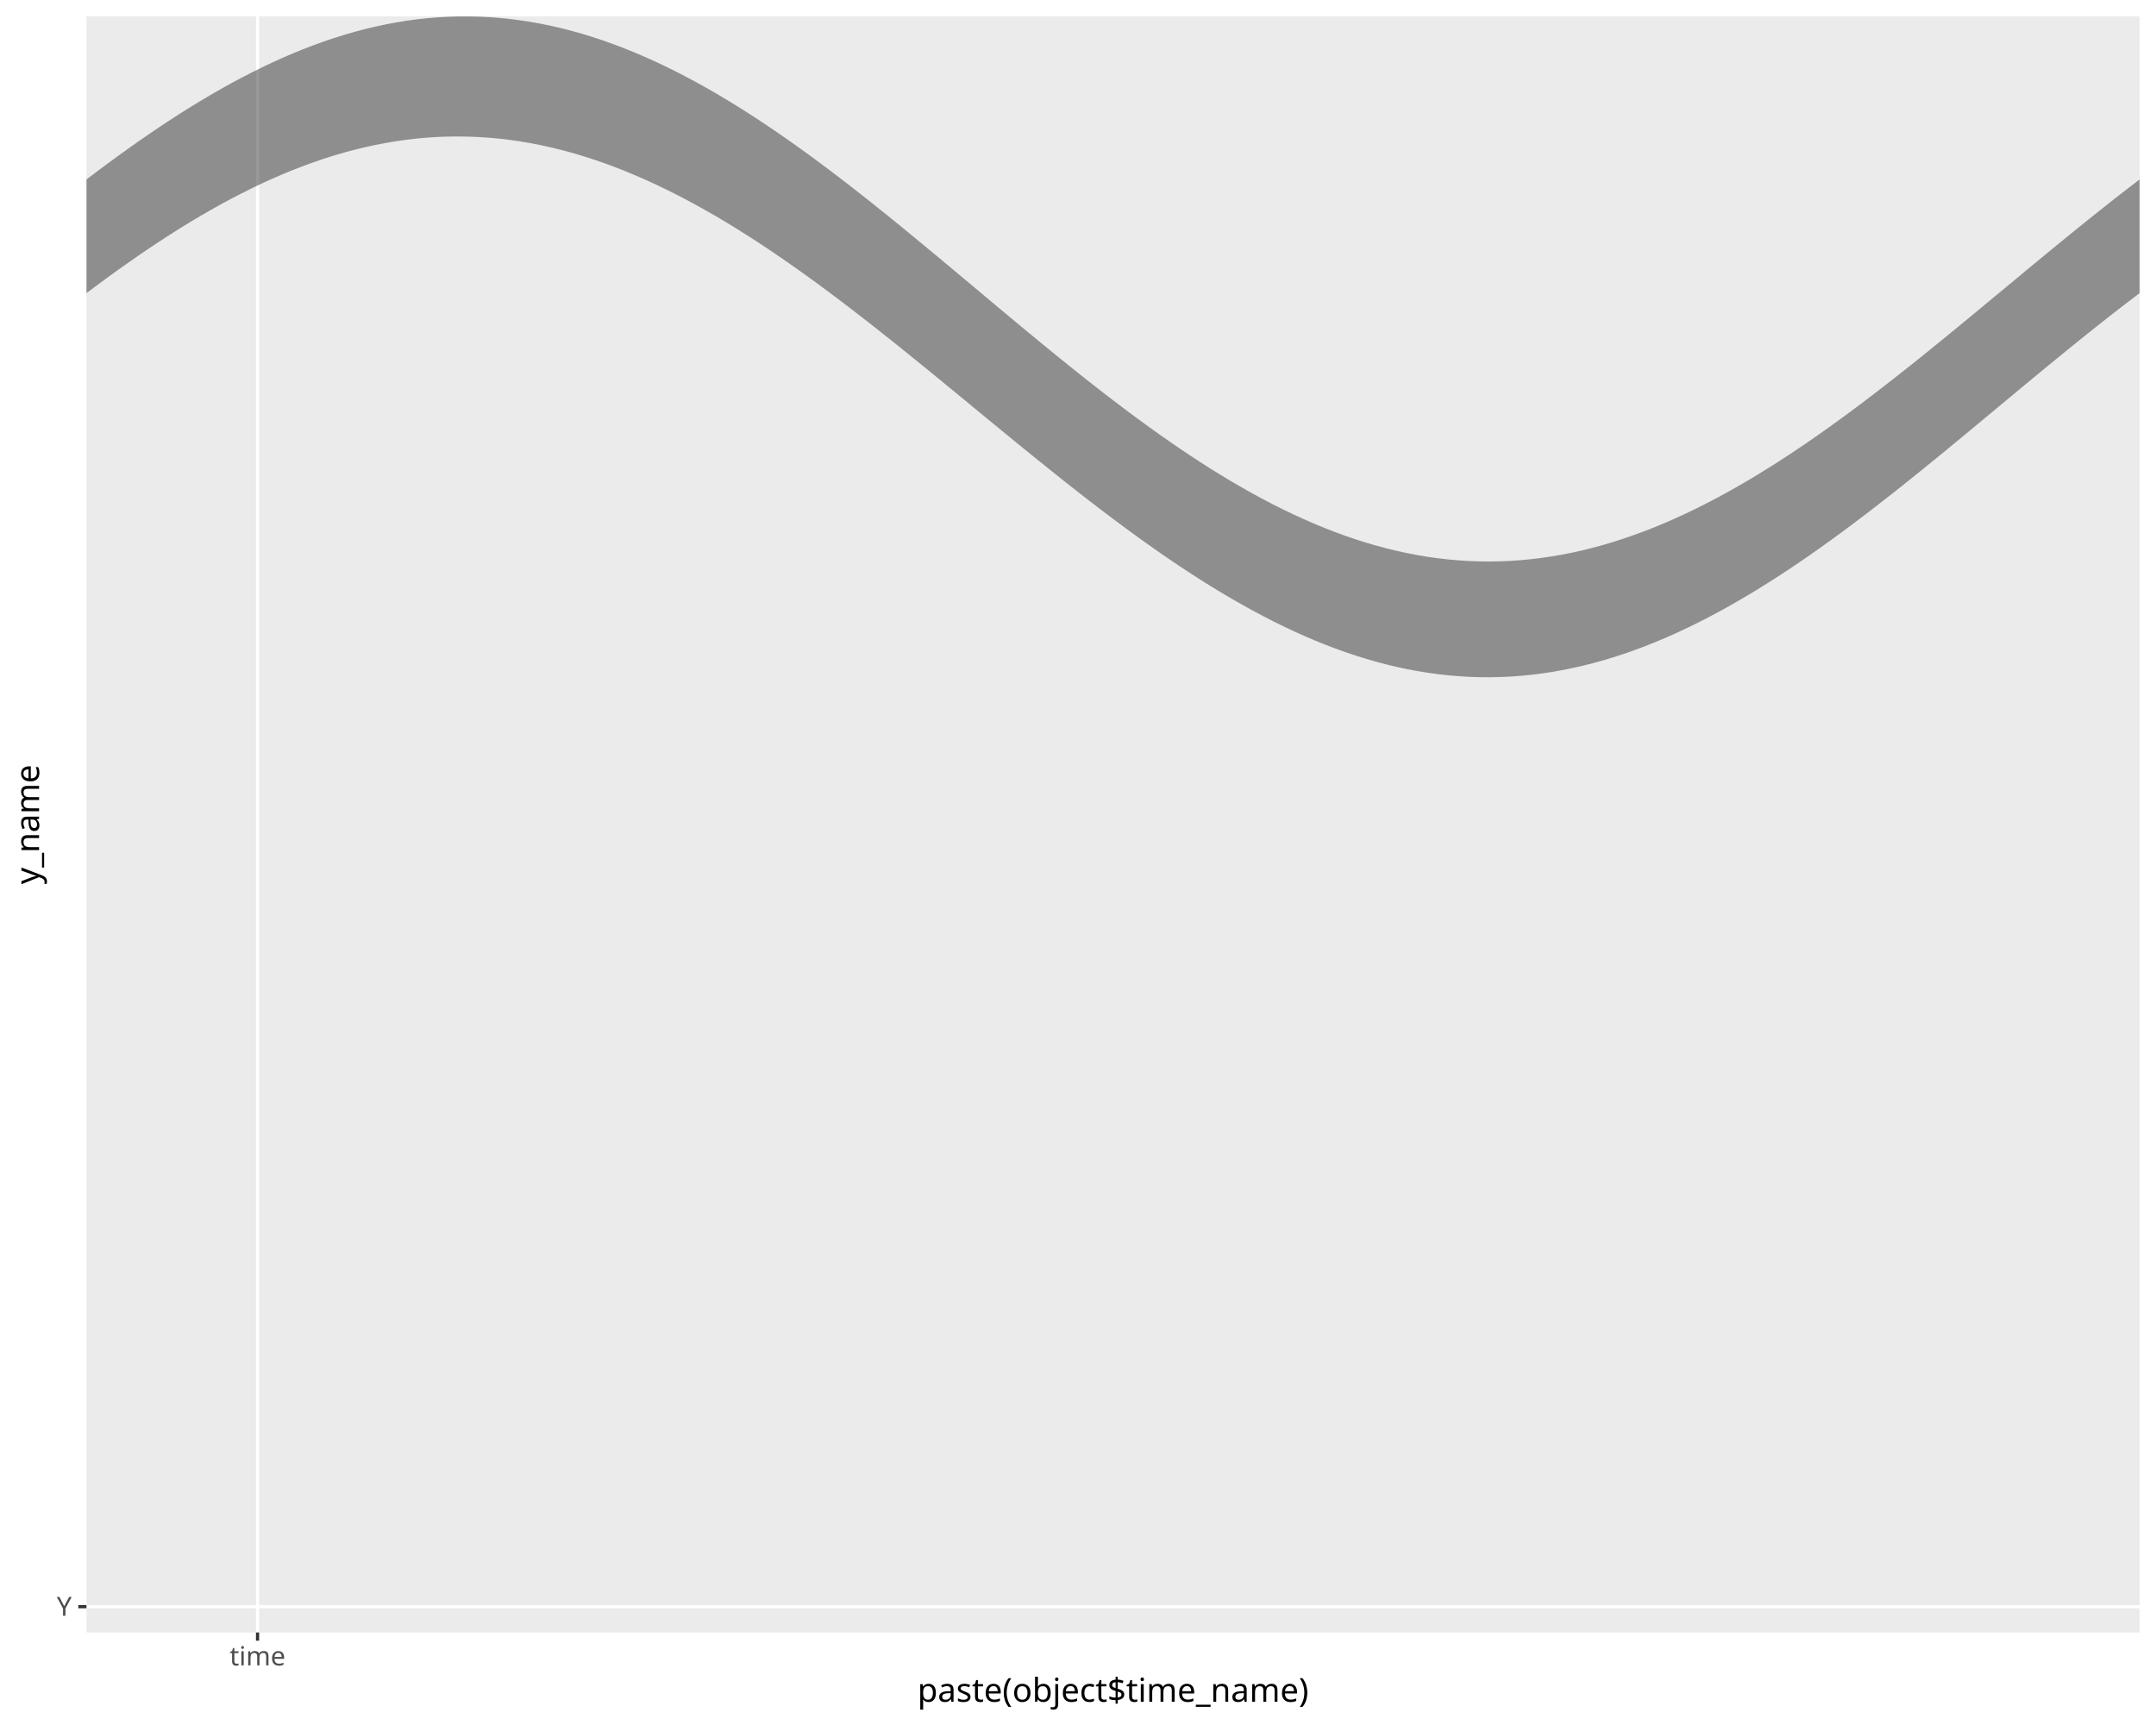
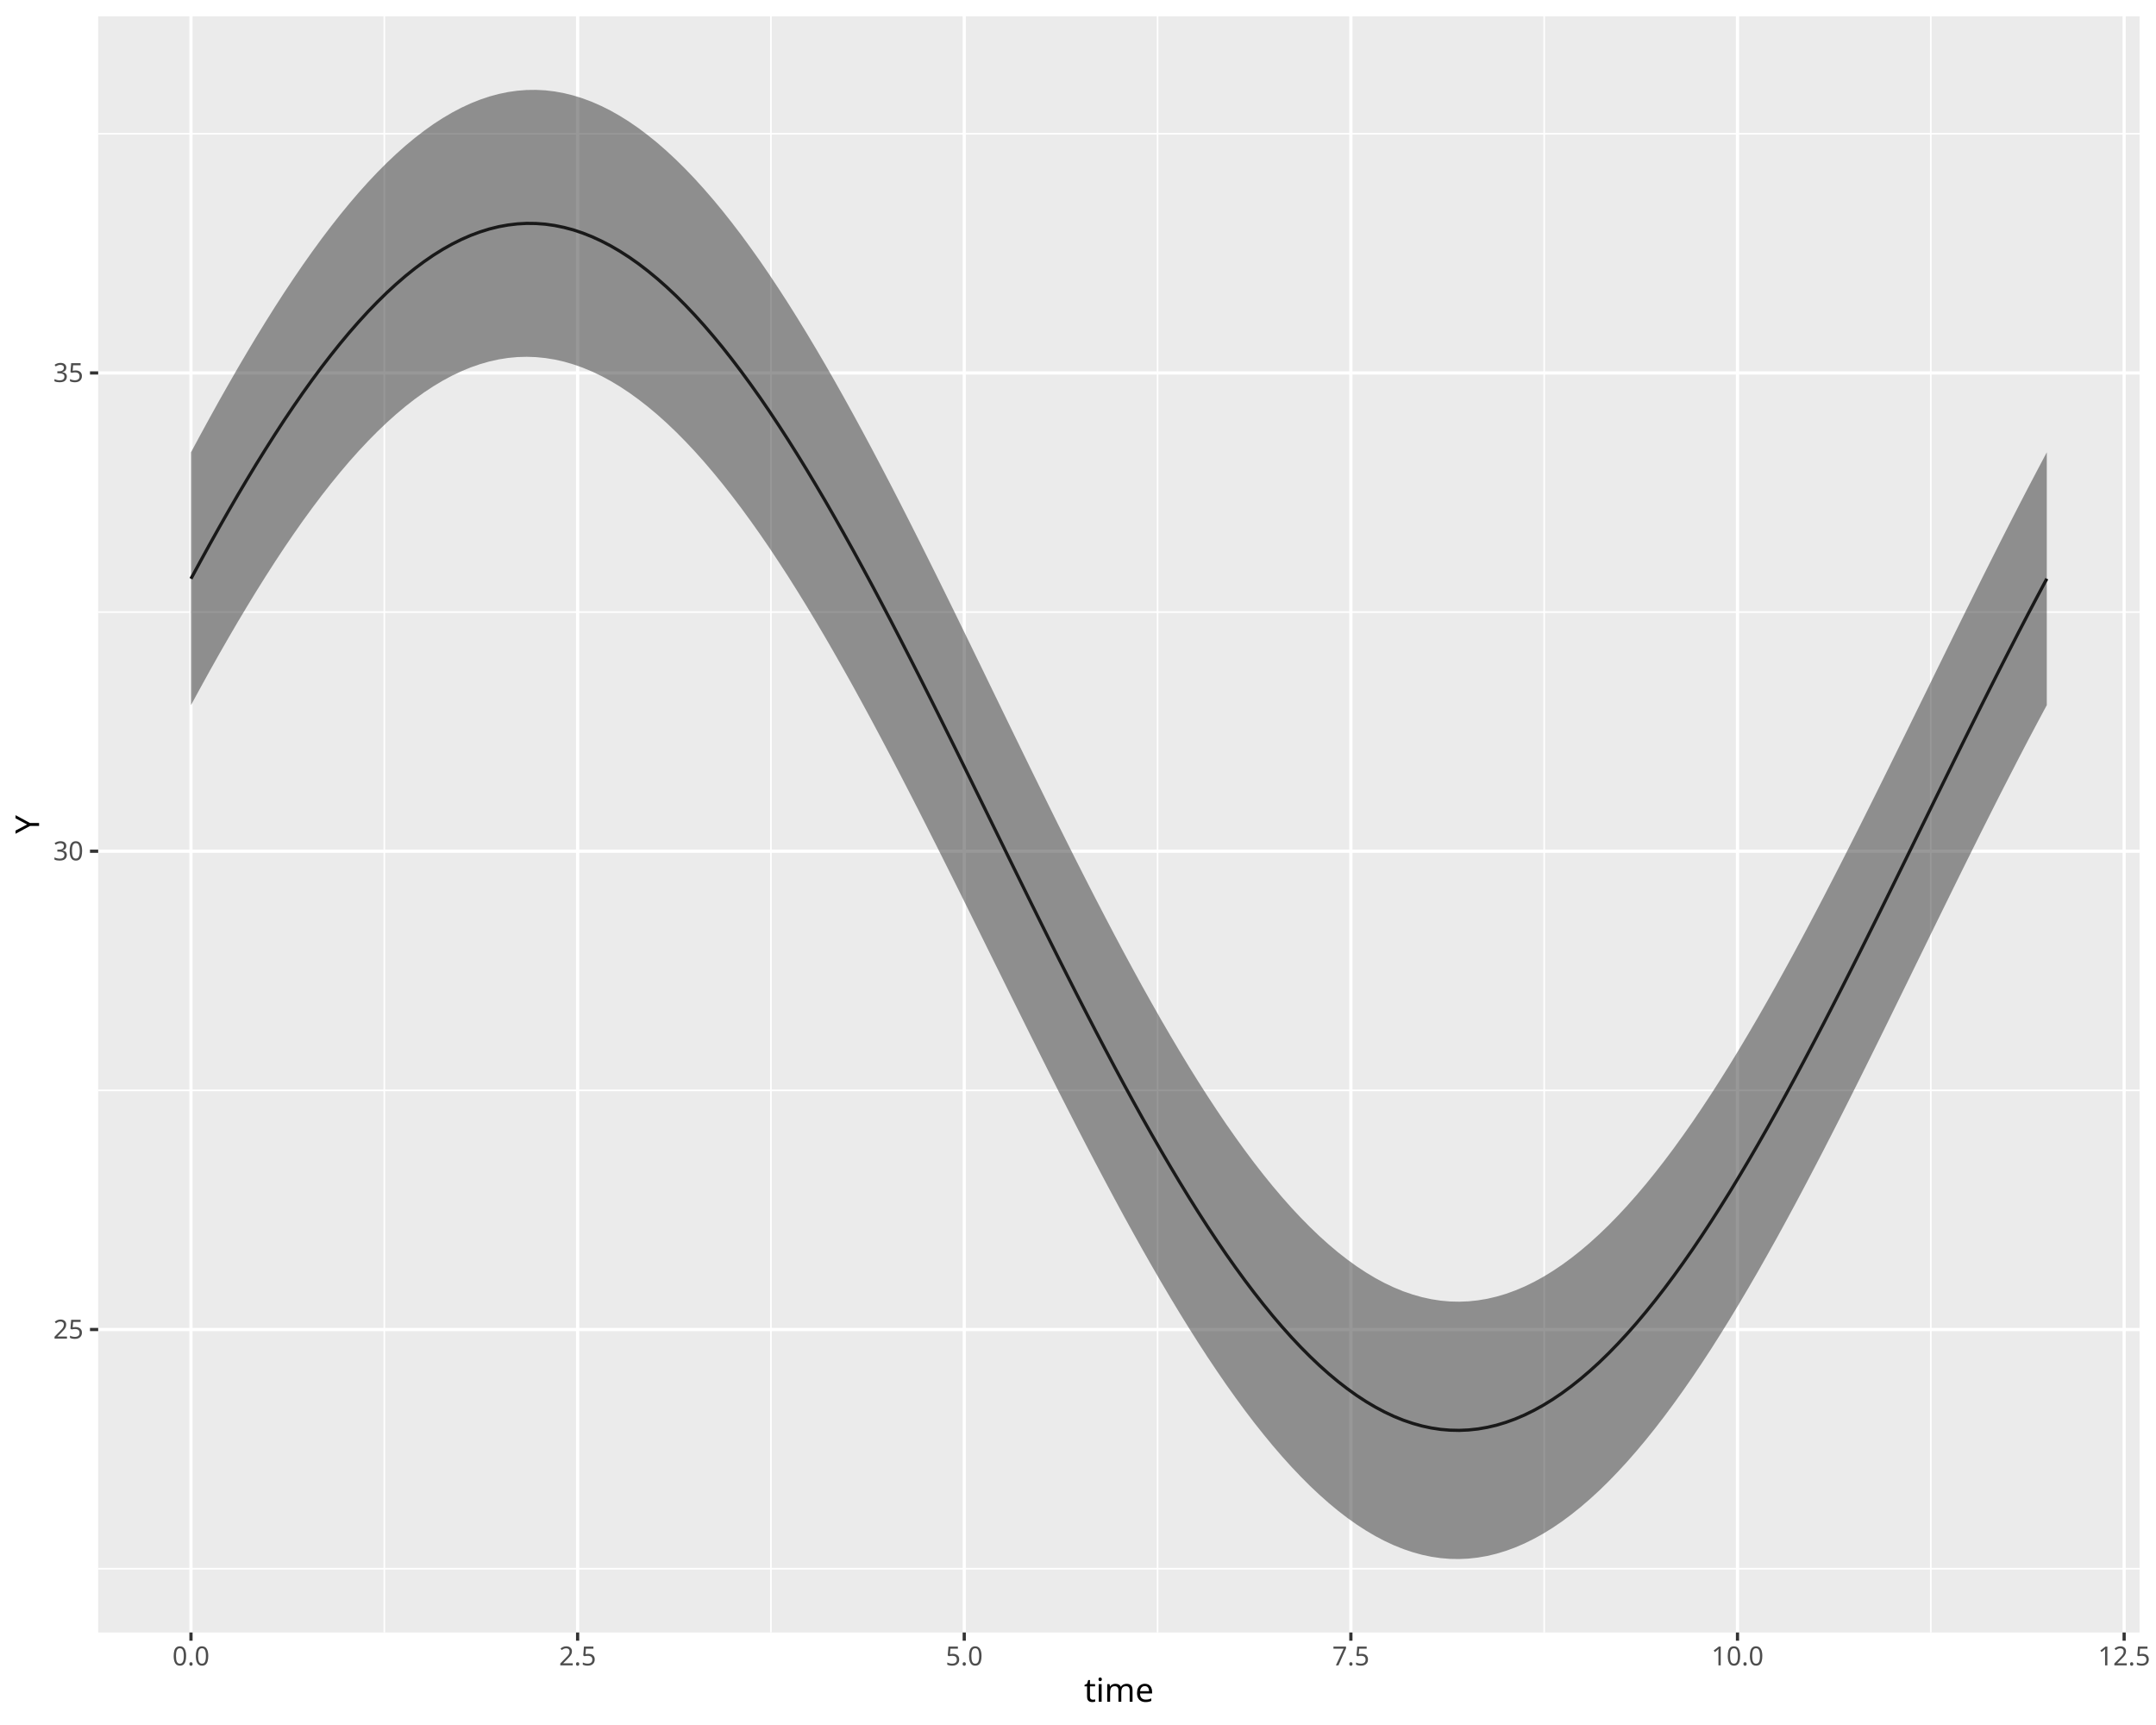
<svg xmlns="http://www.w3.org/2000/svg" class="svglite" data-engine-version="2.0" width="720.00pt" height="576.00pt" viewBox="0 0 720.00 576.00">
  <defs>
    <style type="text/css">
    .svglite line, .svglite polyline, .svglite polygon, .svglite path, .svglite rect, .svglite circle {
      fill: none;
      stroke: #000000;
      stroke-linecap: round;
      stroke-linejoin: round;
      stroke-miterlimit: 10.00;
    }
  </style>
  </defs>
  <rect width="100%" height="100%" style="stroke: none; fill: #FFFFFF;" />
  <defs>
    <clipPath id="cpMC4wMHw3MjAuMDB8MC4wMHw1NzYuMDA=">
      <rect x="0.00" y="0.00" width="720.00" height="576.00" />
    </clipPath>
  </defs>
  <g clip-path="url(#cpMC4wMHw3MjAuMDB8MC4wMHw1NzYuMDA=)">
    <rect x="0.00" y="0.00" width="720.00" height="576.00" style="stroke-width: 1.07; stroke: #FFFFFF; fill: #FFFFFF;" />
  </g>
  <defs>
-     <clipPath id="cpMjguODh8NzE0LjUyfDUuNDh8NTQ1LjEx">
-       <rect x="28.88" y="5.48" width="685.64" height="539.63" />
+     <clipPath id="cpMzIuNzl8NzE0LjUyfDUuNDh8NTQ1LjEx">
+       <rect x="32.79" y="5.48" width="681.73" height="539.63" />
    </clipPath>
  </defs>
-   <g clip-path="url(#cpMjguODh8NzE0LjUyfDUuNDh8NTQ1LjEx)">
-     <rect x="28.88" y="5.48" width="685.64" height="539.63" style="stroke-width: 1.07; stroke: none; fill: #EBEBEB;" />
-     <polyline points="28.88,536.49 714.52,536.49 " style="stroke-width: 1.07; stroke: #FFFFFF; stroke-linecap: butt;" />
-     <polyline points="86.01,545.11 86.01,5.48 " style="stroke-width: 1.07; stroke: #FFFFFF; stroke-linecap: butt;" />
-     <polyline points="86.01,536.49 86.01,536.49 86.01,536.49 86.01,536.49 86.01,536.49 86.01,536.49 86.01,536.49 86.01,536.49 86.01,536.49 86.01,536.49 86.01,536.49 86.01,536.49 86.01,536.49 86.01,536.49 86.01,536.49 86.01,536.49 86.01,536.49 86.01,536.49 86.01,536.49 86.01,536.49 86.01,536.49 86.01,536.49 86.01,536.49 86.01,536.49 86.01,536.49 86.01,536.49 86.01,536.49 86.01,536.49 86.01,536.49 86.01,536.49 86.01,536.49 86.01,536.49 86.01,536.49 86.01,536.49 86.01,536.49 86.01,536.49 86.01,536.49 86.01,536.49 86.01,536.49 86.01,536.49 86.01,536.49 86.01,536.49 86.01,536.49 86.01,536.49 86.01,536.49 86.01,536.49 86.01,536.49 86.01,536.49 86.01,536.49 86.01,536.49 86.01,536.49 86.01,536.49 86.01,536.49 86.01,536.49 86.01,536.49 86.01,536.49 86.01,536.49 86.01,536.49 86.01,536.49 86.01,536.49 86.01,536.49 86.01,536.49 86.01,536.49 86.01,536.49 86.01,536.49 86.01,536.49 86.01,536.49 86.01,536.49 86.01,536.49 86.01,536.49 86.01,536.49 86.01,536.49 86.01,536.49 86.01,536.49 86.01,536.49 86.01,536.49 86.01,536.49 86.01,536.49 86.01,536.49 86.01,536.49 86.01,536.49 86.01,536.49 86.01,536.49 86.01,536.49 86.01,536.49 86.01,536.49 86.01,536.49 86.01,536.49 86.01,536.49 86.01,536.49 86.01,536.49 86.01,536.49 86.01,536.49 86.01,536.49 86.01,536.49 86.01,536.49 86.01,536.49 86.01,536.49 86.01,536.49 86.01,536.49 86.01,536.49 86.01,536.49 86.01,536.49 86.01,536.49 86.01,536.49 86.01,536.49 86.01,536.49 86.01,536.49 86.01,536.49 86.01,536.49 86.01,536.49 86.01,536.49 86.01,536.49 86.01,536.49 86.01,536.49 86.01,536.49 86.01,536.49 86.01,536.49 86.01,536.49 86.01,536.49 86.01,536.49 86.01,536.49 86.01,536.49 86.01,536.49 86.01,536.49 86.01,536.49 86.01,536.49 86.01,536.49 86.01,536.49 86.01,536.49 86.01,536.49 86.01,536.49 86.01,536.49 86.01,536.49 86.01,536.49 86.01,536.49 86.01,536.49 86.01,536.49 86.01,536.49 86.01,536.49 86.01,536.49 86.01,536.49 86.01,536.49 86.01,536.49 86.01,536.49 86.01,536.49 86.01,536.49 86.01,536.49 86.01,536.49 86.01,536.49 86.01,536.49 86.01,536.49 86.01,536.49 86.01,536.49 86.01,536.49 86.01,536.49 86.01,536.49 86.01,536.49 86.01,536.49 86.01,536.49 86.01,536.49 86.01,536.49 86.01,536.49 86.01,536.49 86.01,536.49 86.01,536.49 86.01,536.49 86.01,536.49 86.01,536.49 86.01,536.49 86.01,536.49 86.01,536.49 86.01,536.49 86.01,536.49 86.01,536.49 86.01,536.49 86.01,536.49 86.01,536.49 86.01,536.49 86.01,536.49 86.01,536.49 86.01,536.49 86.01,536.49 86.01,536.49 86.01,536.49 86.01,536.49 86.01,536.49 86.01,536.49 86.01,536.49 86.01,536.49 86.01,536.49 86.01,536.49 86.01,536.49 86.01,536.49 86.01,536.49 86.01,536.49 86.01,536.49 86.01,536.49 86.01,536.49 86.01,536.49 " style="stroke-width: 1.07; stroke-linecap: butt;" />
-     <polygon points="28.88,59.91 32.32,57.31 35.77,54.75 39.21,52.22 42.66,49.74 46.10,47.31 49.55,44.92 52.99,42.59 56.44,40.31 59.88,38.08 63.33,35.91 66.78,33.80 70.22,31.76 73.67,29.77 77.11,27.85 80.56,26.01 84.00,24.23 87.45,22.52 90.89,20.88 94.34,19.32 97.78,17.84 101.23,16.43 104.68,15.11 108.12,13.86 111.57,12.70 115.01,11.62 118.46,10.62 121.90,9.71 125.35,8.89 128.79,8.15 132.24,7.50 135.68,6.94 139.13,6.47 142.58,6.09 146.02,5.80 149.47,5.61 152.91,5.50 156.36,5.48 159.80,5.55 163.25,5.72 166.69,5.97 170.14,6.32 173.58,6.76 177.03,7.28 180.48,7.90 183.92,8.60 187.37,9.40 190.81,10.28 194.26,11.24 197.70,12.30 201.15,13.43 204.59,14.66 208.04,15.96 211.48,17.34 214.93,18.81 218.38,20.35 221.82,21.97 225.27,23.66 228.71,25.43 232.16,27.27 235.60,29.17 239.05,31.15 242.49,33.19 245.94,35.30 249.38,37.47 252.83,39.69 256.28,41.98 259.72,44.32 263.17,46.71 266.61,49.15 270.06,51.64 273.50,54.17 276.95,56.75 280.39,59.37 283.84,62.02 287.28,64.71 290.73,67.43 294.18,70.19 297.62,72.96 301.07,75.76 304.51,78.59 307.96,81.43 311.40,84.28 314.85,87.15 318.29,90.02 321.74,92.91 325.18,95.79 328.63,98.68 332.08,101.57 335.52,104.45 338.97,107.32 342.41,110.18 345.86,113.02 349.30,115.85 352.75,118.66 356.19,121.45 359.64,124.21 363.08,126.95 366.53,129.65 369.98,132.32 373.42,134.95 376.87,137.55 380.31,140.10 383.76,142.61 387.20,145.07 390.65,147.48 394.09,149.84 397.54,152.15 400.98,154.40 404.43,156.60 407.88,158.73 411.32,160.80 414.77,162.80 418.21,164.74 421.66,166.61 425.10,168.41 428.55,170.14 431.99,171.79 435.44,173.37 438.88,174.87 442.33,176.29 445.78,177.63 449.22,178.90 452.67,180.07 456.11,181.17 459.56,182.18 463.00,183.10 466.45,183.94 469.89,184.69 473.34,185.35 476.78,185.93 480.23,186.41 483.68,186.81 487.12,187.11 490.57,187.33 494.01,187.45 497.46,187.49 500.90,187.43 504.35,187.29 507.79,187.05 511.24,186.72 514.68,186.31 518.13,185.80 521.58,185.21 525.02,184.53 528.47,183.76 531.91,182.90 535.36,181.96 538.80,180.94 542.25,179.83 545.69,178.64 549.14,177.37 552.58,176.02 556.03,174.59 559.48,173.08 562.92,171.50 566.37,169.84 569.81,168.11 573.26,166.31 576.70,164.44 580.15,162.51 583.59,160.51 587.04,158.44 590.48,156.32 593.93,154.13 597.38,151.89 600.82,149.60 604.27,147.25 607.71,144.86 611.16,142.41 614.60,139.92 618.05,137.39 621.49,134.82 624.94,132.20 628.38,129.56 631.83,126.88 635.28,124.17 638.72,121.44 642.17,118.68 645.61,115.89 649.06,113.09 652.50,110.28 655.95,107.44 659.39,104.60 662.84,101.75 666.28,98.89 669.73,96.04 673.18,93.18 676.62,90.32 680.07,87.47 683.51,84.63 686.96,81.80 690.40,78.99 693.85,76.19 697.29,73.41 700.74,70.66 704.18,67.93 707.63,65.23 711.08,62.55 714.52,59.91 714.52,97.88 711.08,100.50 707.63,103.15 704.18,105.84 700.74,108.55 697.29,111.29 693.85,114.06 690.40,116.85 686.96,119.66 683.51,122.48 680.07,125.32 676.62,128.17 673.18,131.03 669.73,133.89 666.28,136.76 662.84,139.62 659.39,142.48 655.95,145.34 652.50,148.18 649.06,151.02 645.61,153.83 642.17,156.63 638.72,159.41 635.28,162.17 631.83,164.89 628.38,167.59 624.94,170.26 621.49,172.89 618.05,175.49 614.60,178.04 611.16,180.55 607.71,183.02 604.27,185.44 600.82,187.81 597.38,190.12 593.93,192.39 590.48,194.59 587.04,196.74 583.59,198.82 580.15,200.84 576.70,202.80 573.26,204.68 569.81,206.50 566.37,208.25 562.92,209.92 559.48,211.52 556.03,213.05 552.58,214.49 549.14,215.86 545.69,217.14 542.25,218.35 538.80,219.47 535.36,220.51 531.91,221.46 528.47,222.32 525.02,223.10 521.58,223.79 518.13,224.40 514.68,224.91 511.24,225.34 507.79,225.67 504.35,225.92 500.90,226.07 497.46,226.14 494.01,226.11 490.57,226.00 487.12,225.79 483.68,225.50 480.23,225.11 476.78,224.64 473.34,224.08 469.89,223.43 466.45,222.69 463.00,221.87 459.56,220.96 456.11,219.96 452.67,218.89 449.22,217.73 445.78,216.49 442.33,215.17 438.88,213.77 435.44,212.29 431.99,210.74 428.55,209.11 425.10,207.41 421.66,205.64 418.21,203.80 414.77,201.89 411.32,199.92 407.88,197.89 404.43,195.79 400.98,193.64 397.54,191.42 394.09,189.16 390.65,186.84 387.20,184.47 383.76,182.05 380.31,179.59 376.87,177.08 373.42,174.54 369.98,171.95 366.53,169.33 363.08,166.68 359.64,164.00 356.19,161.29 352.75,158.55 349.30,155.79 345.86,153.02 342.41,150.22 338.97,147.42 335.52,144.60 332.08,141.77 328.63,138.94 325.18,136.10 321.74,133.26 318.29,130.43 314.85,127.60 311.40,124.78 307.96,121.97 304.51,119.18 301.07,116.40 297.62,113.64 294.18,110.90 290.73,108.19 287.28,105.50 283.84,102.85 280.39,100.23 276.95,97.64 273.50,95.09 270.06,92.58 266.61,90.11 263.17,87.69 259.72,85.31 256.28,82.99 252.83,80.71 249.38,78.49 245.94,76.33 242.49,74.23 239.05,72.18 235.60,70.20 232.16,68.29 228.71,66.44 225.27,64.66 221.82,62.95 218.38,61.31 214.93,59.75 211.48,58.26 208.04,56.84 204.59,55.51 201.15,54.25 197.70,53.08 194.26,51.98 190.81,50.97 187.37,50.05 183.92,49.21 180.48,48.45 177.03,47.78 173.58,47.20 170.14,46.71 166.69,46.30 163.25,45.98 159.80,45.76 156.36,45.62 152.91,45.57 149.47,45.61 146.02,45.74 142.58,45.96 139.13,46.27 135.68,46.67 132.24,47.16 128.79,47.74 125.35,48.40 121.90,49.15 118.46,49.99 115.01,50.91 111.57,51.92 108.12,53.01 104.68,54.19 101.23,55.45 97.78,56.78 94.34,58.20 90.89,59.69 87.45,61.26 84.00,62.91 80.56,64.63 77.11,66.42 73.67,68.28 70.22,70.21 66.78,72.20 63.33,74.26 59.88,76.38 56.44,78.56 52.99,80.80 49.55,83.09 46.10,85.44 42.66,87.83 39.21,90.28 35.77,92.77 32.32,95.31 28.88,97.88 " style="stroke-width: 0.00; stroke: none; fill: #333333; fill-opacity: 0.50;" />
-     <polyline points="28.88,59.91 32.32,57.31 35.77,54.75 39.21,52.22 42.66,49.74 46.10,47.31 49.55,44.92 52.99,42.59 56.44,40.31 59.88,38.08 63.33,35.91 66.78,33.80 70.22,31.76 73.67,29.77 77.11,27.85 80.56,26.01 84.00,24.23 87.45,22.52 90.89,20.88 94.34,19.32 97.78,17.84 101.23,16.43 104.68,15.11 108.12,13.86 111.57,12.70 115.01,11.62 118.46,10.62 121.90,9.71 125.35,8.89 128.79,8.15 132.24,7.50 135.68,6.94 139.13,6.47 142.58,6.09 146.02,5.80 149.47,5.61 152.91,5.50 156.36,5.48 159.80,5.55 163.25,5.72 166.69,5.97 170.14,6.32 173.58,6.76 177.03,7.28 180.48,7.90 183.92,8.60 187.37,9.40 190.81,10.28 194.26,11.24 197.70,12.30 201.15,13.43 204.59,14.66 208.04,15.96 211.48,17.34 214.93,18.81 218.38,20.35 221.82,21.97 225.27,23.66 228.71,25.43 232.16,27.27 235.60,29.17 239.05,31.15 242.49,33.19 245.94,35.30 249.38,37.47 252.83,39.69 256.28,41.98 259.72,44.32 263.17,46.71 266.61,49.15 270.06,51.64 273.50,54.17 276.95,56.75 280.39,59.37 283.84,62.02 287.28,64.71 290.73,67.43 294.18,70.19 297.62,72.96 301.07,75.76 304.51,78.59 307.96,81.43 311.40,84.28 314.85,87.15 318.29,90.02 321.74,92.91 325.18,95.79 328.63,98.68 332.08,101.57 335.52,104.45 338.97,107.32 342.41,110.18 345.86,113.02 349.30,115.85 352.75,118.66 356.19,121.45 359.64,124.21 363.08,126.95 366.53,129.65 369.98,132.32 373.42,134.95 376.87,137.55 380.31,140.10 383.76,142.61 387.20,145.07 390.65,147.48 394.09,149.84 397.54,152.15 400.98,154.40 404.43,156.60 407.88,158.73 411.32,160.80 414.77,162.80 418.21,164.74 421.66,166.61 425.10,168.41 428.55,170.14 431.99,171.79 435.44,173.37 438.88,174.87 442.33,176.29 445.78,177.63 449.22,178.90 452.67,180.07 456.11,181.17 459.56,182.18 463.00,183.10 466.45,183.94 469.89,184.69 473.34,185.35 476.78,185.93 480.23,186.41 483.68,186.81 487.12,187.11 490.57,187.33 494.01,187.45 497.46,187.49 500.90,187.43 504.35,187.29 507.79,187.05 511.24,186.72 514.68,186.31 518.13,185.80 521.58,185.21 525.02,184.53 528.47,183.76 531.91,182.90 535.36,181.96 538.80,180.94 542.25,179.83 545.69,178.64 549.14,177.37 552.58,176.02 556.03,174.59 559.48,173.08 562.92,171.50 566.37,169.84 569.81,168.11 573.26,166.31 576.70,164.44 580.15,162.51 583.59,160.51 587.04,158.44 590.48,156.32 593.93,154.13 597.38,151.89 600.82,149.60 604.27,147.25 607.71,144.86 611.16,142.41 614.60,139.92 618.05,137.39 621.49,134.82 624.94,132.20 628.38,129.56 631.83,126.88 635.28,124.17 638.72,121.44 642.17,118.68 645.61,115.89 649.06,113.09 652.50,110.28 655.95,107.44 659.39,104.60 662.84,101.75 666.28,98.89 669.73,96.04 673.18,93.18 676.62,90.32 680.07,87.47 683.51,84.63 686.96,81.80 690.40,78.99 693.85,76.19 697.29,73.41 700.74,70.66 704.18,67.93 707.63,65.23 711.08,62.55 714.52,59.91 " style="stroke-width: 1.07; stroke: none;" />
-     <polyline points="714.52,97.88 711.08,100.50 707.63,103.15 704.18,105.84 700.74,108.55 697.29,111.29 693.85,114.06 690.40,116.85 686.96,119.66 683.51,122.48 680.07,125.32 676.62,128.17 673.18,131.03 669.73,133.89 666.28,136.76 662.84,139.62 659.39,142.48 655.95,145.34 652.50,148.18 649.06,151.02 645.61,153.83 642.17,156.63 638.72,159.41 635.28,162.17 631.83,164.89 628.38,167.59 624.94,170.26 621.49,172.89 618.05,175.49 614.60,178.04 611.16,180.55 607.71,183.02 604.27,185.44 600.82,187.81 597.38,190.12 593.93,192.39 590.48,194.59 587.04,196.74 583.59,198.82 580.15,200.84 576.70,202.80 573.26,204.68 569.81,206.50 566.37,208.25 562.92,209.92 559.48,211.52 556.03,213.05 552.58,214.49 549.14,215.86 545.69,217.14 542.25,218.35 538.80,219.47 535.36,220.51 531.91,221.46 528.47,222.32 525.02,223.10 521.58,223.79 518.13,224.40 514.68,224.91 511.24,225.34 507.79,225.67 504.35,225.92 500.90,226.07 497.46,226.14 494.01,226.11 490.57,226.00 487.12,225.79 483.68,225.50 480.23,225.11 476.78,224.64 473.34,224.08 469.89,223.43 466.45,222.69 463.00,221.87 459.56,220.96 456.11,219.96 452.67,218.89 449.22,217.73 445.78,216.49 442.33,215.17 438.88,213.77 435.44,212.29 431.99,210.74 428.55,209.11 425.10,207.41 421.66,205.64 418.21,203.80 414.77,201.89 411.32,199.92 407.88,197.89 404.43,195.79 400.98,193.64 397.54,191.42 394.09,189.16 390.65,186.84 387.20,184.47 383.76,182.05 380.31,179.59 376.87,177.08 373.42,174.54 369.98,171.95 366.53,169.33 363.08,166.68 359.64,164.00 356.19,161.29 352.75,158.55 349.30,155.79 345.86,153.02 342.41,150.22 338.97,147.42 335.52,144.60 332.08,141.77 328.63,138.94 325.18,136.10 321.74,133.26 318.29,130.43 314.85,127.60 311.40,124.78 307.96,121.97 304.51,119.18 301.07,116.40 297.62,113.64 294.18,110.90 290.73,108.19 287.28,105.50 283.84,102.85 280.39,100.23 276.95,97.64 273.50,95.09 270.06,92.58 266.61,90.11 263.17,87.69 259.72,85.31 256.28,82.99 252.83,80.71 249.38,78.49 245.94,76.33 242.49,74.23 239.05,72.18 235.60,70.20 232.16,68.29 228.71,66.44 225.27,64.66 221.82,62.95 218.38,61.31 214.93,59.75 211.48,58.26 208.04,56.84 204.59,55.51 201.15,54.25 197.70,53.08 194.26,51.98 190.81,50.97 187.37,50.05 183.92,49.21 180.48,48.45 177.03,47.78 173.58,47.20 170.14,46.71 166.69,46.30 163.25,45.98 159.80,45.76 156.36,45.62 152.91,45.57 149.47,45.61 146.02,45.74 142.58,45.96 139.13,46.27 135.68,46.67 132.24,47.16 128.79,47.74 125.35,48.40 121.90,49.15 118.46,49.99 115.01,50.91 111.57,51.92 108.12,53.01 104.68,54.19 101.23,55.45 97.78,56.78 94.34,58.20 90.89,59.69 87.45,61.26 84.00,62.91 80.56,64.63 77.11,66.42 73.67,68.28 70.22,70.21 66.78,72.20 63.33,74.26 59.88,76.38 56.44,78.56 52.99,80.80 49.55,83.09 46.10,85.44 42.66,87.83 39.21,90.28 35.77,92.77 32.32,95.31 28.88,97.88 " style="stroke-width: 1.07; stroke: none;" />
+   <g clip-path="url(#cpMzIuNzl8NzE0LjUyfDUuNDh8NTQ1LjEx)">
+     <rect x="32.79" y="5.48" width="681.73" height="539.63" style="stroke-width: 1.07; stroke: none; fill: #EBEBEB;" />
+     <polyline points="32.79,523.81 714.52,523.81 " style="stroke-width: 0.53; stroke: #FFFFFF; stroke-linecap: butt;" />
+     <polyline points="32.79,364.09 714.52,364.09 " style="stroke-width: 0.53; stroke: #FFFFFF; stroke-linecap: butt;" />
+     <polyline points="32.79,204.38 714.52,204.38 " style="stroke-width: 0.53; stroke: #FFFFFF; stroke-linecap: butt;" />
+     <polyline points="32.79,44.67 714.52,44.67 " style="stroke-width: 0.53; stroke: #FFFFFF; stroke-linecap: butt;" />
+     <polyline points="128.34,545.11 128.34,5.48 " style="stroke-width: 0.53; stroke: #FFFFFF; stroke-linecap: butt;" />
+     <polyline points="257.45,545.11 257.45,5.48 " style="stroke-width: 0.53; stroke: #FFFFFF; stroke-linecap: butt;" />
+     <polyline points="386.57,545.11 386.57,5.48 " style="stroke-width: 0.53; stroke: #FFFFFF; stroke-linecap: butt;" />
+     <polyline points="515.68,545.11 515.68,5.48 " style="stroke-width: 0.53; stroke: #FFFFFF; stroke-linecap: butt;" />
+     <polyline points="644.80,545.11 644.80,5.48 " style="stroke-width: 0.53; stroke: #FFFFFF; stroke-linecap: butt;" />
+     <polyline points="32.79,443.95 714.52,443.95 " style="stroke-width: 1.07; stroke: #FFFFFF; stroke-linecap: butt;" />
+     <polyline points="32.79,284.24 714.52,284.24 " style="stroke-width: 1.07; stroke: #FFFFFF; stroke-linecap: butt;" />
+     <polyline points="32.79,124.53 714.52,124.53 " style="stroke-width: 1.07; stroke: #FFFFFF; stroke-linecap: butt;" />
+     <polyline points="63.78,545.11 63.78,5.48 " style="stroke-width: 1.07; stroke: #FFFFFF; stroke-linecap: butt;" />
+     <polyline points="192.90,545.11 192.90,5.48 " style="stroke-width: 1.07; stroke: #FFFFFF; stroke-linecap: butt;" />
+     <polyline points="322.01,545.11 322.01,5.48 " style="stroke-width: 1.07; stroke: #FFFFFF; stroke-linecap: butt;" />
+     <polyline points="451.13,545.11 451.13,5.48 " style="stroke-width: 1.07; stroke: #FFFFFF; stroke-linecap: butt;" />
+     <polyline points="580.24,545.11 580.24,5.48 " style="stroke-width: 1.07; stroke: #FFFFFF; stroke-linecap: butt;" />
+     <polyline points="709.36,545.11 709.36,5.48 " style="stroke-width: 1.07; stroke: #FFFFFF; stroke-linecap: butt;" />
+     <polyline points="63.78,193.24 66.90,187.48 70.01,181.81 73.12,176.24 76.24,170.76 79.35,165.39 82.47,160.13 85.58,154.98 88.70,149.96 91.81,145.06 94.92,140.29 98.04,135.66 101.15,131.17 104.27,126.82 107.38,122.62 110.50,118.58 113.61,114.69 116.72,110.96 119.84,107.40 122.95,104.00 126.07,100.78 129.18,97.73 132.30,94.86 135.41,92.17 138.53,89.66 141.64,87.34 144.75,85.20 147.87,83.26 150.98,81.51 154.10,79.95 157.21,78.59 160.33,77.43 163.44,76.46 166.55,75.69 169.67,75.13 172.78,74.76 175.90,74.59 179.01,74.63 182.13,74.86 185.24,75.30 188.35,75.94 191.47,76.77 194.58,77.81 197.70,79.04 200.81,80.47 203.93,82.09 207.04,83.91 210.15,85.91 213.27,88.11 216.38,90.50 219.50,93.07 222.61,95.82 225.73,98.75 228.84,101.86 231.96,105.15 235.07,108.60 238.18,112.22 241.30,116.00 244.41,119.95 247.53,124.05 250.64,128.30 253.76,132.69 256.87,137.23 259.98,141.91 263.10,146.73 266.21,151.67 269.33,156.74 272.44,161.92 275.56,167.22 278.67,172.63 281.78,178.14 284.90,183.75 288.01,189.45 291.13,195.23 294.24,201.10 297.36,207.04 300.47,213.05 303.58,219.13 306.70,225.26 309.81,231.44 312.93,237.66 316.04,243.93 319.16,250.22 322.27,256.55 325.38,262.89 328.50,269.24 331.61,275.60 334.73,281.96 337.84,288.32 340.96,294.66 344.07,300.99 347.19,307.29 350.30,313.56 353.41,319.79 356.53,325.98 359.64,332.12 362.76,338.20 365.87,344.22 368.99,350.18 372.10,356.06 375.21,361.86 378.33,367.57 381.44,373.19 384.56,378.72 387.67,384.14 390.79,389.46 393.90,394.66 397.01,399.75 400.13,404.71 403.24,409.54 406.36,414.24 409.47,418.81 412.59,423.23 415.70,427.50 418.81,431.62 421.93,435.59 425.04,439.40 428.16,443.05 431.27,446.53 434.39,449.84 437.50,452.97 440.62,455.94 443.73,458.72 446.84,461.32 449.96,463.73 453.07,465.96 456.19,468.00 459.30,469.84 462.42,471.50 465.53,472.96 468.64,474.22 471.76,475.28 474.87,476.15 477.99,476.82 481.10,477.29 484.22,477.55 487.33,477.62 490.44,477.48 493.56,477.15 496.67,476.61 499.79,475.88 502.90,474.94 506.02,473.81 509.13,472.48 512.24,470.95 515.36,469.23 518.47,467.32 521.59,465.21 524.70,462.92 527.82,460.44 530.93,457.78 534.05,454.94 537.16,451.92 540.27,448.72 543.39,445.35 546.50,441.82 549.62,438.11 552.73,434.25 555.85,430.23 558.96,426.05 562.07,421.73 565.19,417.26 568.30,412.65 571.42,407.90 574.53,403.02 577.65,398.02 580.76,392.89 583.87,387.65 586.99,382.29 590.10,376.84 593.22,371.27 596.33,365.62 599.45,359.88 602.56,354.05 605.67,348.14 608.79,342.17 611.90,336.12 615.02,330.02 618.13,323.86 621.25,317.66 624.36,311.41 627.48,305.13 630.59,298.82 633.70,292.49 636.82,286.14 639.93,279.78 643.05,273.42 646.16,267.06 649.28,260.71 652.39,254.37 655.50,248.06 658.62,241.77 661.73,235.52 664.85,229.31 667.96,223.15 671.08,217.04 674.19,210.98 677.30,205.00 680.42,199.08 683.53,193.24 " style="stroke-width: 1.07; stroke-linecap: butt;" />
+     <polygon points="63.78,151.03 66.90,145.24 70.01,139.54 73.12,133.93 76.24,128.42 79.35,123.01 82.47,117.70 85.58,112.51 88.70,107.44 91.81,102.49 94.92,97.67 98.04,92.98 101.15,88.43 104.27,84.02 107.38,79.75 110.50,75.64 113.61,71.68 116.72,67.89 119.84,64.25 122.95,60.78 126.07,57.48 129.18,54.36 132.30,51.41 135.41,48.64 138.53,46.06 141.64,43.66 144.75,41.44 147.87,39.42 150.98,37.59 154.10,35.95 157.21,34.51 160.33,33.27 163.44,32.22 166.55,31.38 169.67,30.73 172.78,30.29 175.90,30.05 179.01,30.01 182.13,30.17 185.24,30.54 188.35,31.11 191.47,31.88 194.58,32.85 197.70,34.02 200.81,35.39 203.93,36.95 207.04,38.72 210.15,40.67 213.27,42.82 216.38,45.17 219.50,47.69 222.61,50.41 225.73,53.31 228.84,56.38 231.96,59.64 235.07,63.07 238.18,66.66 241.30,70.43 244.41,74.36 247.53,78.44 250.64,82.69 253.76,87.08 256.87,91.62 259.98,96.30 263.10,101.12 266.21,106.07 269.33,111.15 272.44,116.35 275.56,121.67 278.67,127.10 281.78,132.63 284.90,138.27 288.01,144.00 291.13,149.82 294.24,155.72 297.36,161.70 300.47,167.75 303.58,173.86 306.70,180.04 309.81,186.27 312.93,192.54 316.04,198.85 319.16,205.20 322.27,211.58 325.38,217.97 328.50,224.38 331.61,230.80 334.73,237.22 337.84,243.63 340.96,250.03 344.07,256.42 347.19,262.77 350.30,269.10 353.41,275.39 356.53,281.64 359.64,287.84 362.76,293.98 365.87,300.05 368.99,306.06 372.10,312.00 375.21,317.85 378.33,323.62 381.44,329.30 384.56,334.87 387.67,340.35 390.79,345.71 393.90,350.96 397.01,356.09 400.13,361.10 403.24,365.97 406.36,370.71 409.47,375.32 412.59,379.77 415.70,384.08 418.81,388.24 421.93,392.24 425.04,396.08 428.16,399.76 431.27,403.27 434.39,406.60 437.50,409.76 440.62,412.75 443.73,415.55 446.84,418.17 449.96,420.60 453.07,422.85 456.19,424.90 459.30,426.77 462.42,428.44 465.53,429.91 468.64,431.19 471.76,432.26 474.87,433.14 477.99,433.82 481.10,434.30 484.22,434.58 487.33,434.65 490.44,434.53 493.56,434.20 496.67,433.68 499.79,432.95 502.90,432.03 506.02,430.90 509.13,429.59 512.24,428.07 515.36,426.36 518.47,424.46 521.59,422.37 524.70,420.09 527.82,417.63 530.93,414.98 534.05,412.15 537.16,409.15 540.27,405.97 543.39,402.62 546.50,399.10 549.62,395.42 552.73,391.57 555.85,387.57 558.96,383.42 562.07,379.11 565.19,374.67 568.30,370.08 571.42,365.35 574.53,360.50 577.65,355.52 580.76,350.42 583.87,345.20 586.99,339.87 590.10,334.44 593.22,328.90 596.33,323.27 599.45,317.55 602.56,311.75 605.67,305.87 608.79,299.91 611.90,293.89 615.02,287.81 618.13,281.67 621.25,275.49 624.36,269.26 627.48,262.99 630.59,256.70 633.70,250.38 636.82,244.04 639.93,237.69 643.05,231.34 646.16,224.98 649.28,218.63 652.39,212.30 655.50,205.99 658.62,199.70 661.73,193.44 664.85,187.22 667.96,181.04 671.08,174.91 674.19,168.84 677.30,162.84 680.42,156.90 683.53,151.03 683.53,235.45 680.42,241.26 677.30,247.15 674.19,253.12 671.08,259.16 667.96,265.25 664.85,271.41 661.73,277.61 658.62,283.85 655.50,290.14 652.39,296.45 649.28,302.78 646.16,309.14 643.05,315.50 639.93,321.87 636.82,328.24 633.70,334.60 630.59,340.95 627.48,347.27 624.36,353.57 621.25,359.83 618.13,366.06 615.02,372.23 611.90,378.36 608.79,384.42 605.67,390.42 602.56,396.35 599.45,402.20 596.33,407.97 593.22,413.65 590.10,419.23 586.99,424.72 583.87,430.10 580.76,435.36 577.65,440.51 574.53,445.54 571.42,450.45 568.30,455.22 565.19,459.85 562.07,464.34 558.96,468.69 555.85,472.88 552.73,476.93 549.62,480.81 546.50,484.53 543.39,488.09 540.27,491.47 537.16,494.69 534.05,497.73 530.93,500.58 527.82,503.26 524.70,505.75 521.59,508.06 518.47,510.18 515.36,512.10 512.24,513.83 509.13,515.37 506.02,516.71 502.90,517.85 499.79,518.80 496.67,519.55 493.56,520.09 490.44,520.44 487.33,520.58 484.22,520.53 481.10,520.27 477.99,519.82 474.87,519.16 471.76,518.30 468.64,517.25 465.53,516.00 462.42,514.56 459.30,512.92 456.19,511.09 453.07,509.07 449.96,506.86 446.84,504.46 443.73,501.88 440.62,499.12 437.50,496.19 434.39,493.07 431.27,489.79 428.16,486.34 425.04,482.72 421.93,478.94 418.81,475.01 415.70,470.92 412.59,466.68 409.47,462.30 406.36,457.77 403.24,453.11 400.13,448.32 397.01,443.40 393.90,438.37 390.79,433.21 387.67,427.94 384.56,422.57 381.44,417.09 378.33,411.52 375.21,405.86 372.10,400.11 368.99,394.29 365.87,388.39 362.76,382.43 359.64,376.40 356.53,370.32 353.41,364.19 350.30,358.02 347.19,351.81 344.07,345.56 340.96,339.30 337.84,333.01 334.73,326.71 331.61,320.41 328.50,314.10 325.38,307.80 322.27,301.51 319.16,295.25 316.04,289.00 312.93,282.79 309.81,276.61 306.70,270.47 303.58,264.39 300.47,258.36 297.36,252.39 294.24,246.48 291.13,240.65 288.01,234.90 284.90,229.22 281.78,223.64 278.67,218.16 275.56,212.77 272.44,207.49 269.33,202.32 266.21,197.27 263.10,192.33 259.98,187.53 256.87,182.85 253.76,178.31 250.64,173.91 247.53,169.65 244.41,165.54 241.30,161.58 238.18,157.78 235.07,154.13 231.96,150.65 228.84,147.34 225.73,144.20 222.61,141.23 219.50,138.44 216.38,135.83 213.27,133.40 210.15,131.15 207.04,129.09 203.93,127.22 200.81,125.54 197.70,124.06 194.58,122.76 191.47,121.67 188.35,120.76 185.24,120.06 182.13,119.56 179.01,119.25 175.90,119.14 172.78,119.23 169.67,119.52 166.55,120.01 163.44,120.70 160.33,121.59 157.21,122.67 154.10,123.96 150.98,125.43 147.87,127.10 144.75,128.97 141.64,131.02 138.53,133.26 135.41,135.69 132.30,138.30 129.18,141.10 126.07,144.07 122.95,147.22 119.84,150.54 116.72,154.03 113.61,157.69 110.50,161.51 107.38,165.49 104.27,169.63 101.15,173.91 98.04,178.34 94.92,182.92 91.81,187.63 88.70,192.48 85.58,197.46 82.47,202.55 79.35,207.77 76.24,213.10 73.12,218.54 70.01,224.08 66.90,229.72 63.78,235.45 " style="stroke-width: 0.00; stroke: none; stroke-linecap: butt; fill: #333333; fill-opacity: 0.50;" />
+     <polyline points="63.78,151.03 66.90,145.24 70.01,139.54 73.12,133.93 76.24,128.42 79.35,123.01 82.47,117.70 85.58,112.51 88.70,107.44 91.81,102.49 94.92,97.67 98.04,92.98 101.15,88.43 104.27,84.02 107.38,79.75 110.50,75.64 113.61,71.68 116.72,67.89 119.84,64.25 122.95,60.78 126.07,57.48 129.18,54.36 132.30,51.41 135.41,48.64 138.53,46.06 141.64,43.66 144.75,41.44 147.87,39.42 150.98,37.59 154.10,35.95 157.21,34.51 160.33,33.27 163.44,32.22 166.55,31.38 169.67,30.73 172.78,30.29 175.90,30.05 179.01,30.01 182.13,30.17 185.24,30.54 188.35,31.11 191.47,31.88 194.58,32.85 197.70,34.02 200.81,35.39 203.93,36.95 207.04,38.72 210.15,40.67 213.27,42.82 216.38,45.17 219.50,47.69 222.61,50.41 225.73,53.31 228.84,56.38 231.96,59.64 235.07,63.07 238.18,66.66 241.30,70.43 244.41,74.36 247.53,78.44 250.64,82.69 253.76,87.08 256.87,91.62 259.98,96.30 263.10,101.12 266.21,106.07 269.33,111.15 272.44,116.35 275.56,121.67 278.67,127.10 281.78,132.63 284.90,138.27 288.01,144.00 291.13,149.82 294.24,155.72 297.36,161.70 300.47,167.75 303.58,173.86 306.70,180.04 309.81,186.27 312.93,192.54 316.04,198.85 319.16,205.20 322.27,211.58 325.38,217.97 328.50,224.38 331.61,230.80 334.73,237.22 337.84,243.63 340.96,250.03 344.07,256.42 347.19,262.77 350.30,269.10 353.41,275.39 356.53,281.64 359.64,287.84 362.76,293.98 365.87,300.05 368.99,306.06 372.10,312.00 375.21,317.85 378.33,323.62 381.44,329.30 384.56,334.87 387.67,340.35 390.79,345.71 393.90,350.96 397.01,356.09 400.13,361.10 403.24,365.97 406.36,370.71 409.47,375.32 412.59,379.77 415.70,384.08 418.81,388.24 421.93,392.24 425.04,396.08 428.16,399.76 431.27,403.27 434.39,406.60 437.50,409.76 440.62,412.75 443.73,415.55 446.84,418.17 449.96,420.60 453.07,422.85 456.19,424.90 459.30,426.77 462.42,428.44 465.53,429.91 468.64,431.19 471.76,432.26 474.87,433.14 477.99,433.82 481.10,434.30 484.22,434.58 487.33,434.65 490.44,434.53 493.56,434.20 496.67,433.68 499.79,432.95 502.90,432.03 506.02,430.90 509.13,429.59 512.24,428.07 515.36,426.36 518.47,424.46 521.59,422.37 524.70,420.09 527.82,417.63 530.93,414.98 534.05,412.15 537.16,409.15 540.27,405.97 543.39,402.62 546.50,399.10 549.62,395.42 552.73,391.57 555.85,387.57 558.96,383.42 562.07,379.11 565.19,374.67 568.30,370.08 571.42,365.35 574.53,360.50 577.65,355.52 580.76,350.42 583.87,345.20 586.99,339.87 590.10,334.44 593.22,328.90 596.33,323.27 599.45,317.55 602.56,311.75 605.67,305.87 608.79,299.91 611.90,293.89 615.02,287.81 618.13,281.67 621.25,275.49 624.36,269.26 627.48,262.99 630.59,256.70 633.70,250.38 636.82,244.04 639.93,237.69 643.05,231.34 646.16,224.98 649.28,218.63 652.39,212.30 655.50,205.99 658.62,199.70 661.73,193.44 664.85,187.22 667.96,181.04 671.08,174.91 674.19,168.84 677.30,162.84 680.42,156.90 683.53,151.03 " style="stroke-width: 1.07; stroke: none; stroke-linecap: butt;" />
+     <polyline points="683.53,235.45 680.42,241.26 677.30,247.15 674.19,253.12 671.08,259.16 667.96,265.25 664.85,271.41 661.73,277.61 658.62,283.85 655.50,290.14 652.39,296.45 649.28,302.78 646.16,309.14 643.05,315.50 639.93,321.87 636.82,328.24 633.70,334.60 630.59,340.95 627.48,347.27 624.36,353.57 621.25,359.83 618.13,366.06 615.02,372.23 611.90,378.36 608.79,384.42 605.67,390.42 602.56,396.35 599.45,402.20 596.33,407.97 593.22,413.65 590.10,419.23 586.99,424.72 583.87,430.10 580.76,435.36 577.65,440.51 574.53,445.54 571.42,450.45 568.30,455.22 565.19,459.85 562.07,464.34 558.96,468.69 555.85,472.88 552.73,476.93 549.62,480.81 546.50,484.53 543.39,488.09 540.27,491.47 537.16,494.69 534.05,497.73 530.93,500.58 527.82,503.26 524.70,505.75 521.59,508.06 518.47,510.18 515.36,512.10 512.24,513.83 509.13,515.37 506.02,516.71 502.90,517.85 499.79,518.80 496.67,519.55 493.56,520.09 490.44,520.44 487.33,520.58 484.22,520.53 481.10,520.27 477.99,519.82 474.87,519.16 471.76,518.30 468.64,517.25 465.53,516.00 462.42,514.56 459.30,512.92 456.19,511.09 453.07,509.07 449.96,506.86 446.84,504.46 443.73,501.88 440.62,499.12 437.50,496.19 434.39,493.07 431.27,489.79 428.16,486.34 425.04,482.72 421.93,478.94 418.81,475.01 415.70,470.92 412.59,466.68 409.47,462.30 406.36,457.77 403.24,453.11 400.13,448.32 397.01,443.40 393.90,438.37 390.79,433.21 387.67,427.94 384.56,422.57 381.44,417.09 378.33,411.52 375.21,405.86 372.10,400.11 368.99,394.29 365.87,388.39 362.76,382.43 359.64,376.40 356.53,370.32 353.41,364.19 350.30,358.02 347.19,351.81 344.07,345.56 340.96,339.30 337.84,333.01 334.73,326.71 331.61,320.41 328.50,314.10 325.38,307.80 322.27,301.51 319.16,295.25 316.04,289.00 312.93,282.79 309.81,276.61 306.70,270.47 303.58,264.39 300.47,258.36 297.36,252.39 294.24,246.48 291.13,240.65 288.01,234.90 284.90,229.22 281.78,223.64 278.67,218.16 275.56,212.77 272.44,207.49 269.33,202.32 266.21,197.27 263.10,192.33 259.98,187.53 256.87,182.85 253.76,178.31 250.64,173.91 247.53,169.65 244.41,165.54 241.30,161.58 238.18,157.78 235.07,154.13 231.96,150.65 228.84,147.34 225.73,144.20 222.61,141.23 219.50,138.44 216.38,135.83 213.27,133.40 210.15,131.15 207.04,129.09 203.93,127.22 200.81,125.54 197.70,124.06 194.58,122.76 191.47,121.67 188.35,120.76 185.24,120.06 182.13,119.56 179.01,119.25 175.90,119.14 172.78,119.23 169.67,119.52 166.55,120.01 163.44,120.70 160.33,121.59 157.21,122.67 154.10,123.96 150.98,125.43 147.87,127.10 144.75,128.97 141.64,131.02 138.53,133.26 135.41,135.69 132.30,138.30 129.18,141.10 126.07,144.07 122.95,147.22 119.84,150.54 116.72,154.03 113.61,157.69 110.50,161.51 107.38,165.49 104.27,169.63 101.15,173.91 98.04,178.34 94.92,182.92 91.81,187.63 88.70,192.48 85.58,197.46 82.47,202.55 79.35,207.77 76.24,213.10 73.12,218.54 70.01,224.08 66.90,229.72 63.78,235.45 " style="stroke-width: 1.07; stroke: none; stroke-linecap: butt;" />
  </g>
  <g clip-path="url(#cpMC4wMHw3MjAuMDB8MC4wMHw1NzYuMDA=)">
-     <polyline points="86.01,547.85 86.01,545.11 " style="stroke-width: 1.07; stroke: #333333; stroke-linecap: butt;" />
-     <text x="86.01" y="556.10" text-anchor="middle" style="font-size: 8.80px; fill: #4D4D4D; font-family: sans;" textLength="16.63px" lengthAdjust="spacingAndGlyphs">time</text>
-     <text x="23.94" y="539.52" text-anchor="end" style="font-size: 8.80px; fill: #4D4D4D; font-family: sans;" textLength="5.87px" lengthAdjust="spacingAndGlyphs">Y</text>
-     <polyline points="26.14,536.49 28.88,536.49 " style="stroke-width: 1.07; stroke: #333333; stroke-linecap: butt;" />
-     <text x="371.70" y="568.24" text-anchor="middle" style="font-size: 11.00px; font-family: sans;" textLength="124.14px" lengthAdjust="spacingAndGlyphs">paste(object$time_name)</text>
-     <text transform="translate(13.05,275.30) rotate(-90)" text-anchor="middle" style="font-size: 11.00px; font-family: sans;" textLength="39.14px" lengthAdjust="spacingAndGlyphs">y_name</text>
+     <polyline points="63.78,547.85 63.78,545.11 " style="stroke-width: 1.07; stroke: #333333; stroke-linecap: butt;" />
+     <polyline points="192.90,547.85 192.90,545.11 " style="stroke-width: 1.07; stroke: #333333; stroke-linecap: butt;" />
+     <polyline points="322.01,547.85 322.01,545.11 " style="stroke-width: 1.07; stroke: #333333; stroke-linecap: butt;" />
+     <polyline points="451.13,547.85 451.13,545.11 " style="stroke-width: 1.07; stroke: #333333; stroke-linecap: butt;" />
+     <polyline points="580.24,547.85 580.24,545.11 " style="stroke-width: 1.07; stroke: #333333; stroke-linecap: butt;" />
+     <polyline points="709.36,547.85 709.36,545.11 " style="stroke-width: 1.07; stroke: #333333; stroke-linecap: butt;" />
+     <text x="63.78" y="556.10" text-anchor="middle" style="font-size: 8.80px; fill: #4D4D4D; font-family: sans;" textLength="12.23px" lengthAdjust="spacingAndGlyphs">0.0</text>
+     <text x="192.90" y="556.10" text-anchor="middle" style="font-size: 8.80px; fill: #4D4D4D; font-family: sans;" textLength="12.23px" lengthAdjust="spacingAndGlyphs">2.5</text>
+     <text x="322.01" y="556.10" text-anchor="middle" style="font-size: 8.80px; fill: #4D4D4D; font-family: sans;" textLength="12.23px" lengthAdjust="spacingAndGlyphs">5.0</text>
+     <text x="451.13" y="556.10" text-anchor="middle" style="font-size: 8.80px; fill: #4D4D4D; font-family: sans;" textLength="12.23px" lengthAdjust="spacingAndGlyphs">7.5</text>
+     <text x="580.24" y="556.10" text-anchor="middle" style="font-size: 8.80px; fill: #4D4D4D; font-family: sans;" textLength="17.13px" lengthAdjust="spacingAndGlyphs">10.0</text>
+     <text x="709.36" y="556.10" text-anchor="middle" style="font-size: 8.80px; fill: #4D4D4D; font-family: sans;" textLength="17.13px" lengthAdjust="spacingAndGlyphs">12.5</text>
+     <text x="27.86" y="446.98" text-anchor="end" style="font-size: 8.80px; fill: #4D4D4D; font-family: sans;" textLength="9.79px" lengthAdjust="spacingAndGlyphs">25</text>
+     <text x="27.86" y="287.27" text-anchor="end" style="font-size: 8.80px; fill: #4D4D4D; font-family: sans;" textLength="9.79px" lengthAdjust="spacingAndGlyphs">30</text>
+     <text x="27.86" y="127.55" text-anchor="end" style="font-size: 8.80px; fill: #4D4D4D; font-family: sans;" textLength="9.79px" lengthAdjust="spacingAndGlyphs">35</text>
+     <polyline points="30.05,443.95 32.79,443.95 " style="stroke-width: 1.07; stroke: #333333; stroke-linecap: butt;" />
+     <polyline points="30.05,284.24 32.79,284.24 " style="stroke-width: 1.07; stroke: #333333; stroke-linecap: butt;" />
+     <polyline points="30.05,124.53 32.79,124.53 " style="stroke-width: 1.07; stroke: #333333; stroke-linecap: butt;" />
+     <text x="373.66" y="568.24" text-anchor="middle" style="font-size: 11.00px; font-family: sans;" textLength="20.78px" lengthAdjust="spacingAndGlyphs">time</text>
+     <text transform="translate(13.05,275.30) rotate(-90)" text-anchor="middle" style="font-size: 11.00px; font-family: sans;" textLength="7.34px" lengthAdjust="spacingAndGlyphs">Y</text>
  </g>
</svg>
